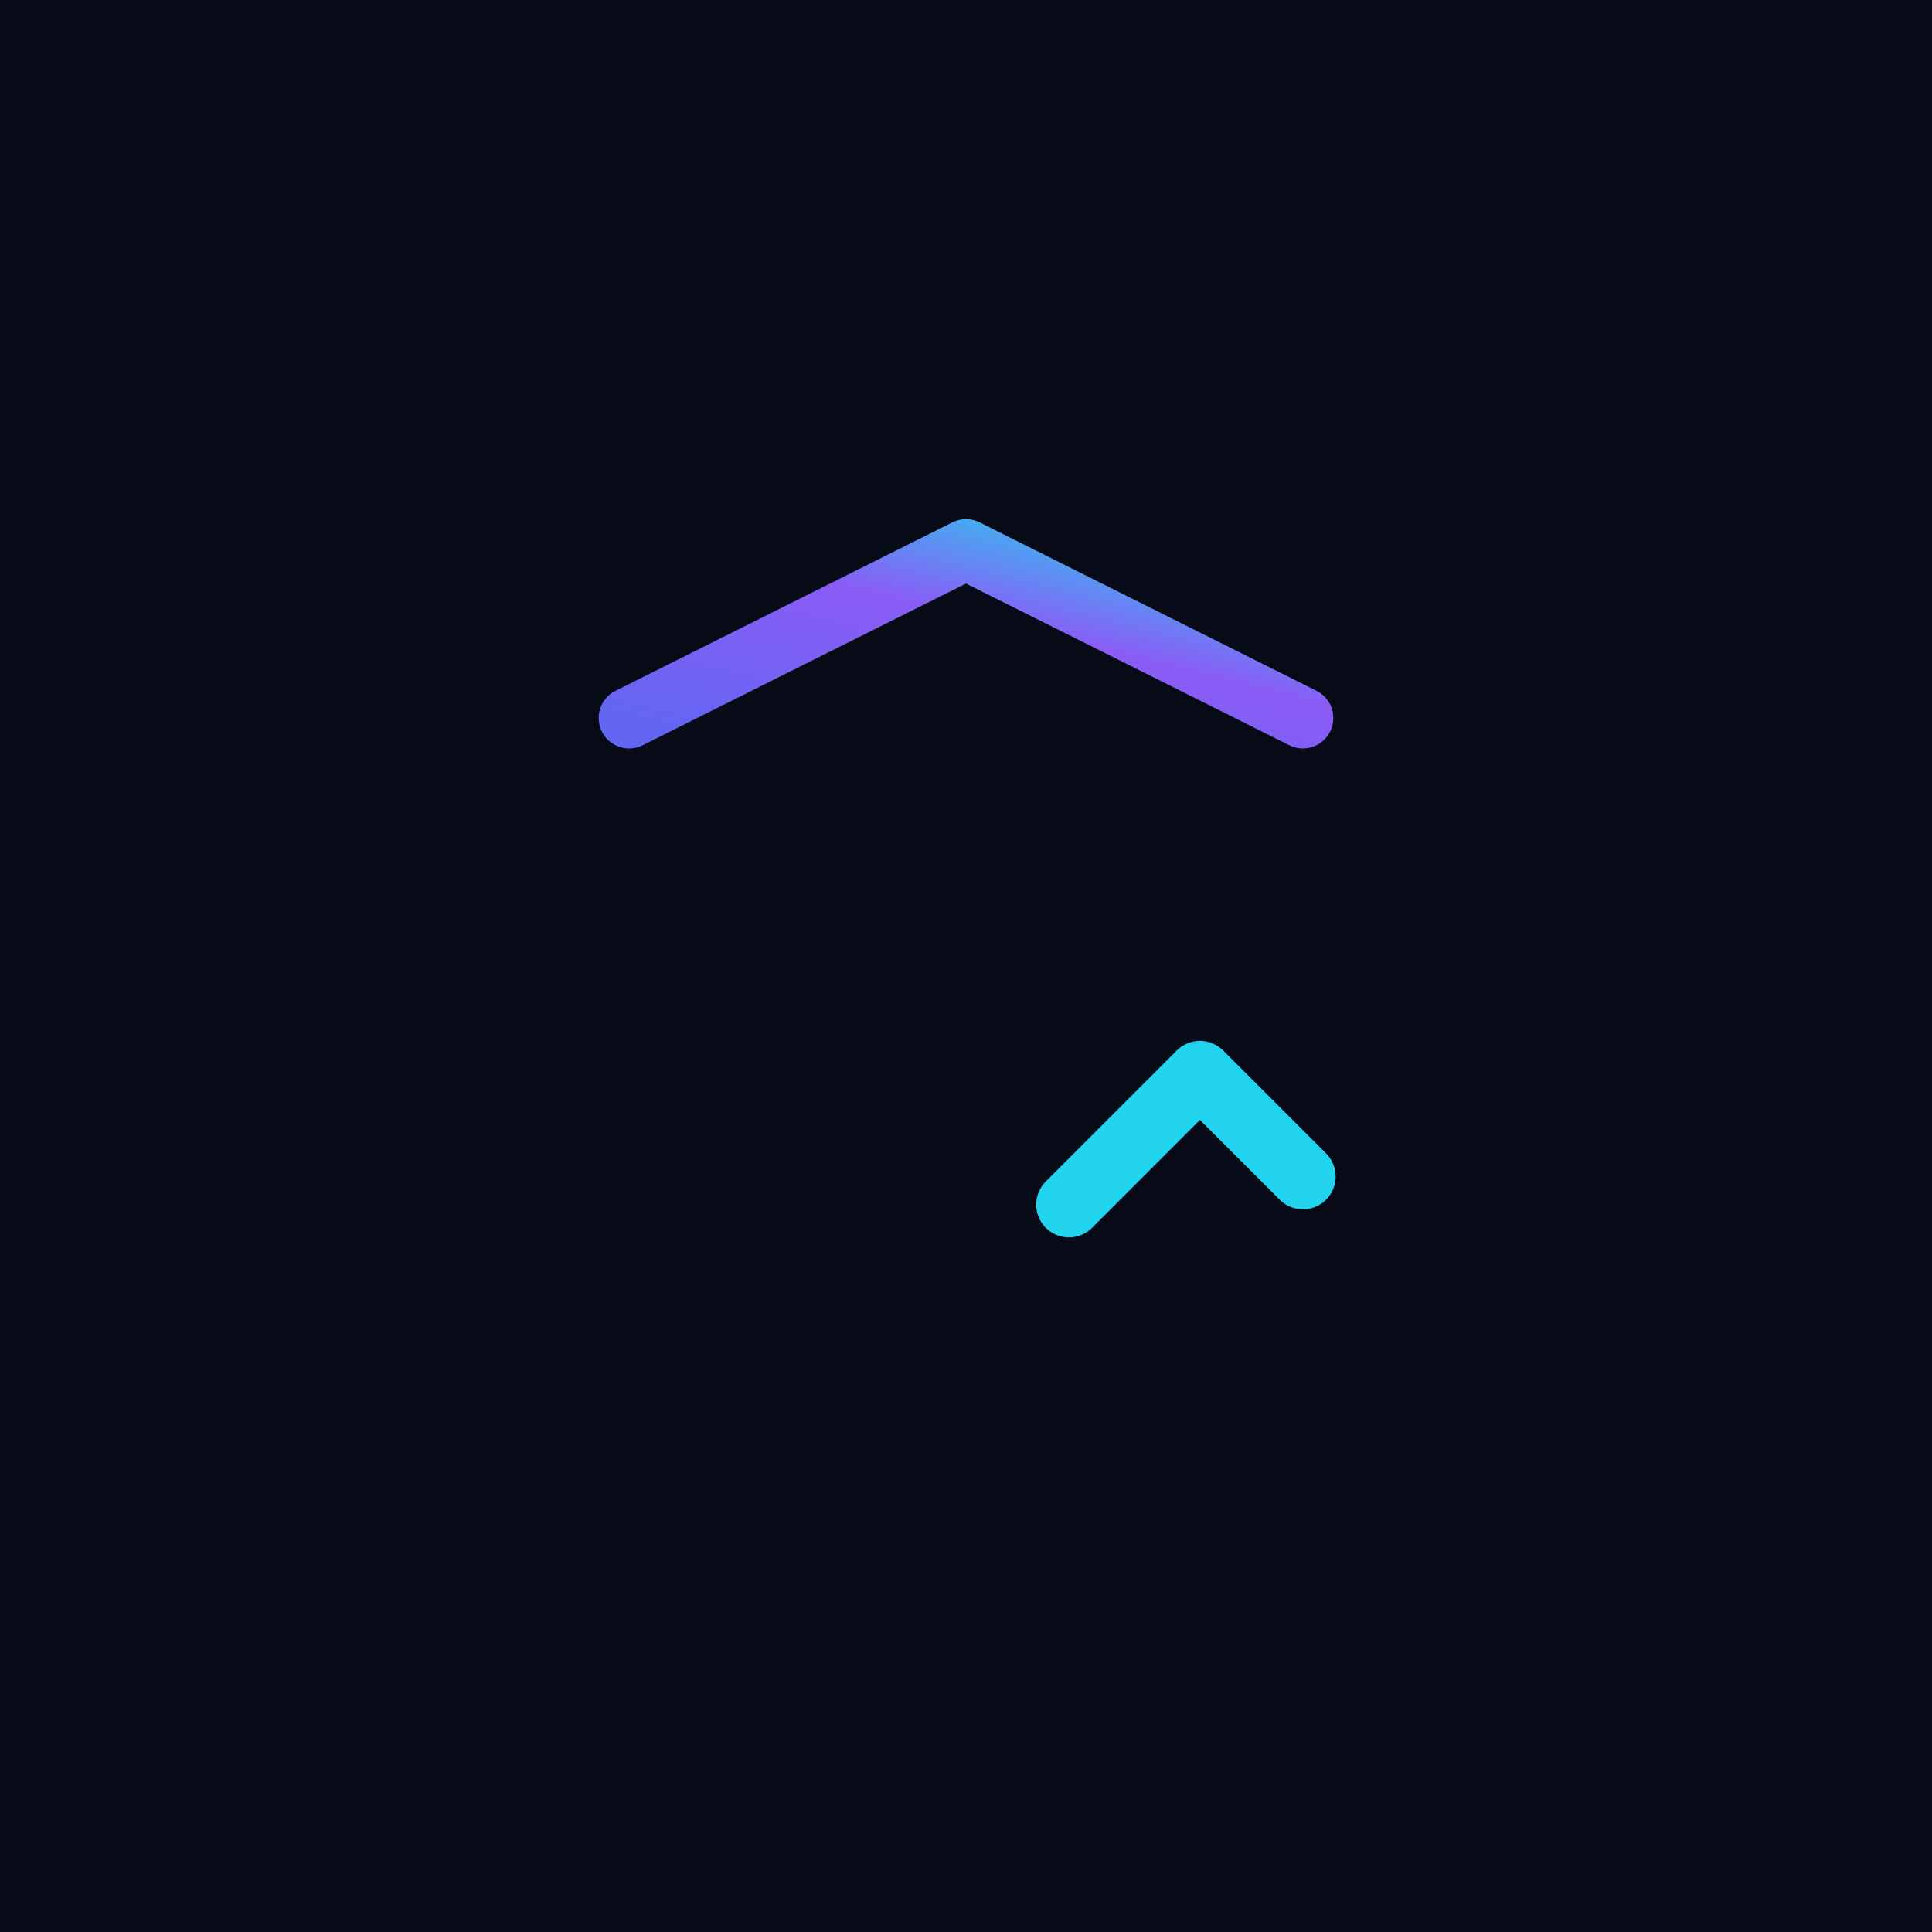
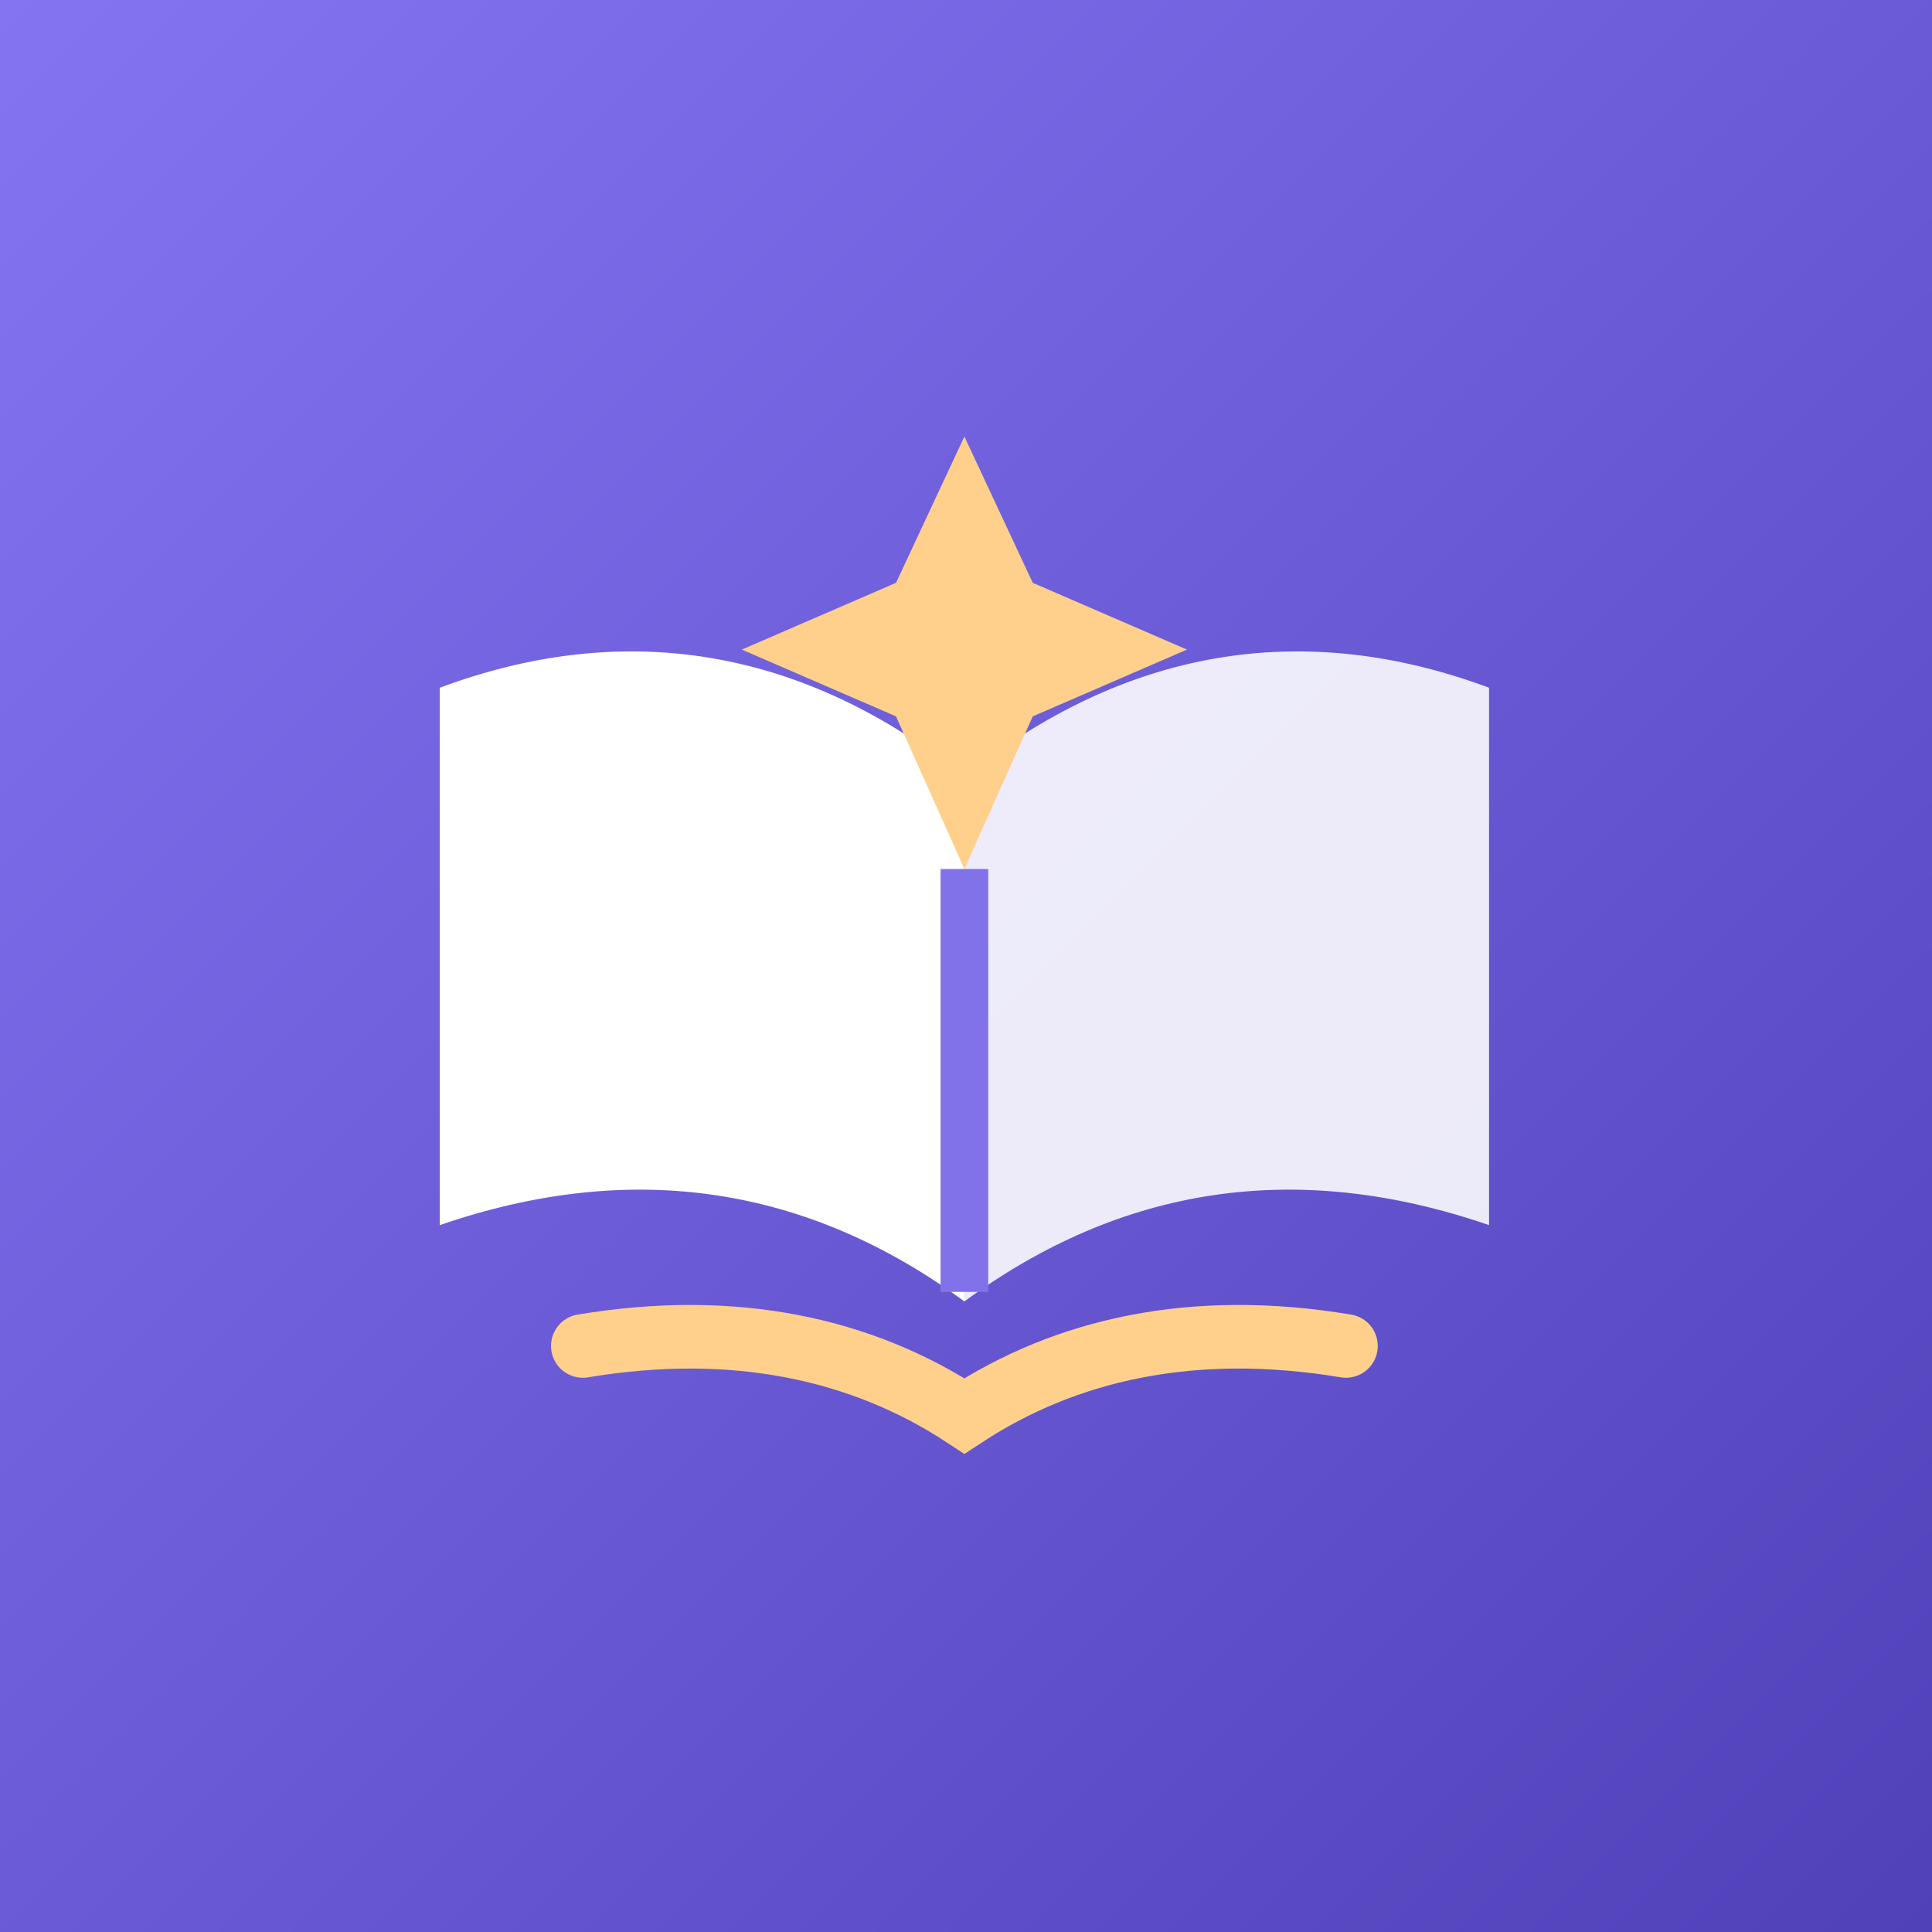
- <svg xmlns="http://www.w3.org/2000/svg" viewBox="0 0 512 512" width="512" height="512">
+ <svg xmlns="http://www.w3.org/2000/svg" viewBox="0 0 48 48" width="512" height="512">
  <defs>
-     <linearGradient id="mark2" x1="0" y1="1" x2="1" y2="0">
-       <stop offset="0" stop-color="#6366F1" />
-       <stop offset="0.55" stop-color="#8B5CF6" />
-       <stop offset="1" stop-color="#22D3EE" />
+     <linearGradient id="bg" x1="0" y1="0" x2="48" y2="48" gradientUnits="userSpaceOnUse">
+       <stop stop-color="#8574f2" />
+       <stop offset="1" stop-color="#5041b9" />
    </linearGradient>
  </defs>
-   <rect width="512" height="512" fill="#070B18" />
-   <g transform="translate(256,256) scale(0.62) translate(-256,-256)">
-     <path d="M112 150 L256 78 L400 150" fill="none" stroke="url(#mark2)" stroke-width="26" stroke-linecap="round" stroke-linejoin="round" />
-     <path d="M256 128 V392" stroke="url(#mark2)" stroke-width="24" stroke-linecap="round" opacity="0.6" />
-     <path d="M188 232 H330" stroke="url(#mark2)" stroke-width="24" stroke-linecap="round" opacity="0.6" />
-     <path d="M188 312 H330" stroke="url(#mark2)" stroke-width="24" stroke-linecap="round" opacity="0.6" />
-     <path d="M300 358 L356 302 L400 346" fill="none" stroke="#22D3EE" stroke-width="28" stroke-linecap="round" stroke-linejoin="round" />
+   <rect width="48" height="48" fill="url(#bg)" />
+   <g transform="translate(5 5) scale(.79)">
+     <path d="M7.5 15.3c5.9-2.2 11.5-1.2 16.5 2.8v16.5c-4.9-3.6-10.4-4.5-16.5-2.4V15.3Z" fill="#fff" />
+     <path d="M40.5 15.3c-5.9-2.2-11.5-1.2-16.5 2.8v16.5c4.9-3.6 10.4-4.5 16.5-2.4V15.3Z" fill="#fff" fill-opacity=".88" />
+     <path d="M24 7.4 26.15 12l4.85 2.1-4.85 2.1L24 21l-2.15-4.8L17 14.1l4.85-2.1L24 7.4Z" fill="#ffd08c" />
+     <path d="M24 21v13.3" stroke="#8272ea" stroke-width="1.5" />
+     <path d="M12 36c4.8-.8 8.8.1 12 2.2 3.2-2.1 7.2-3 12-2.2" fill="none" stroke="#ffd08c" stroke-width="2" stroke-linecap="round" />
  </g>
</svg>
